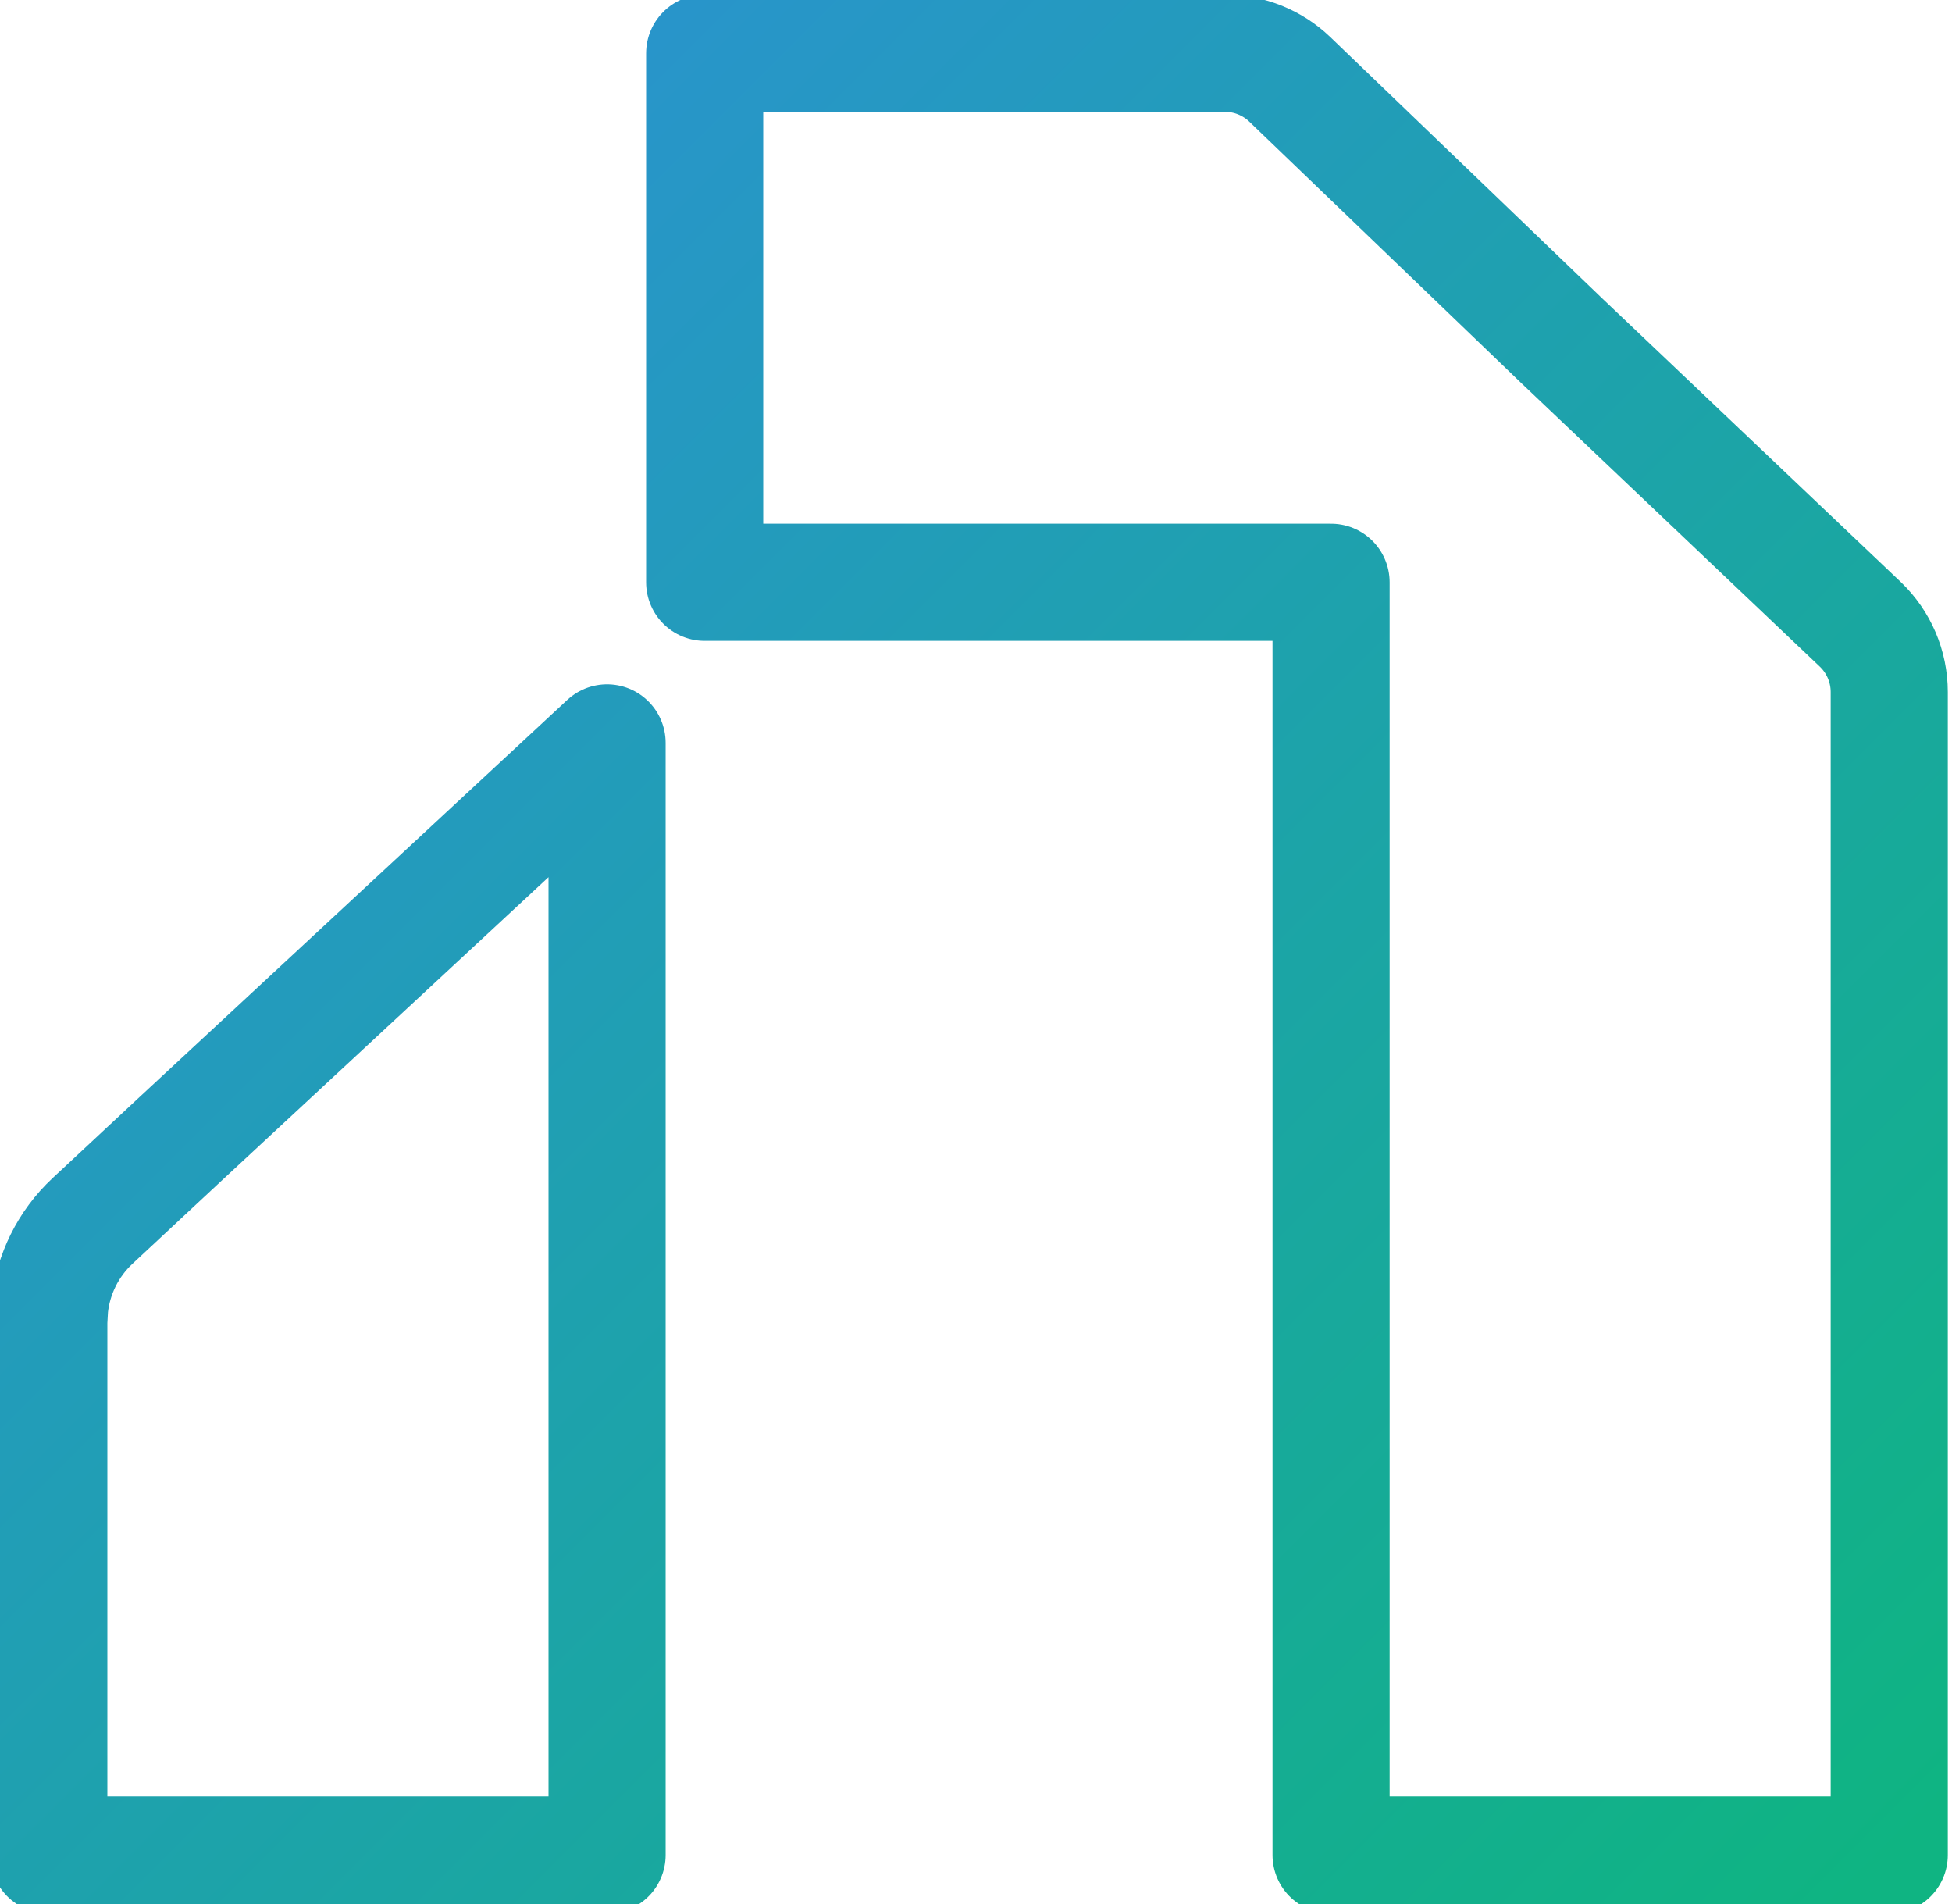
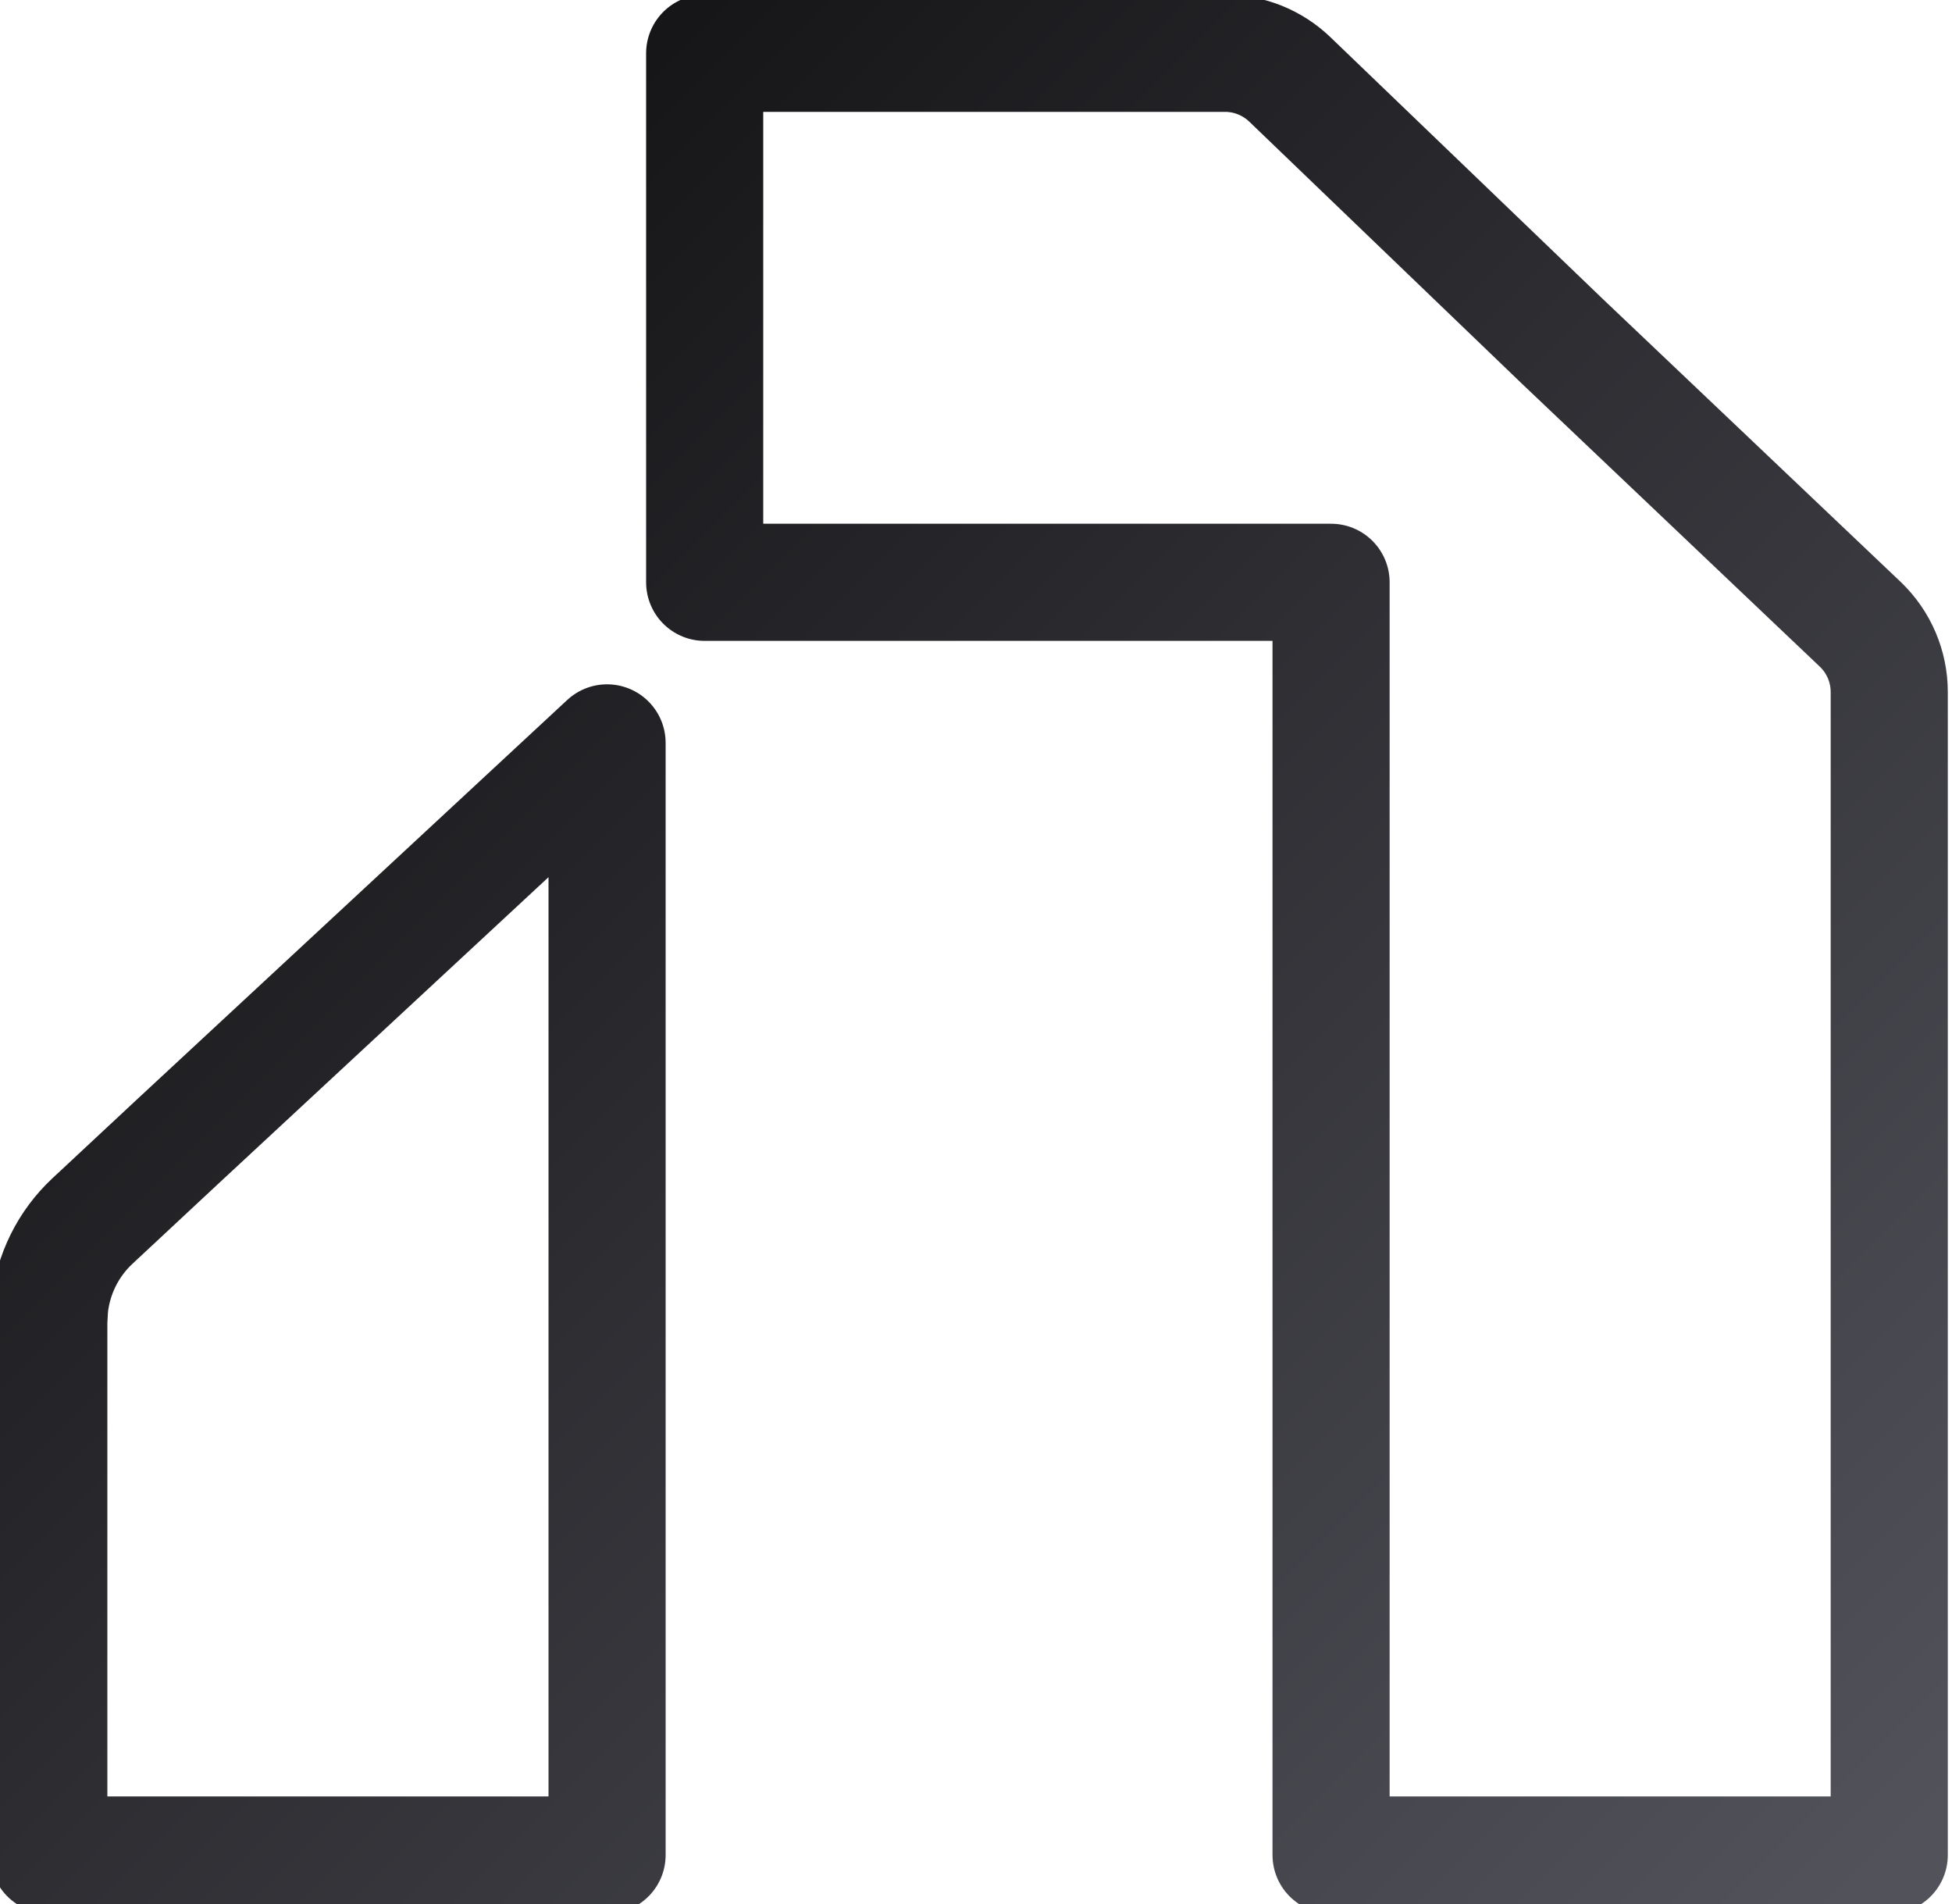
<svg xmlns="http://www.w3.org/2000/svg" viewBox="0 0 20 19.5" width="40" height="39" fill="none">
  <defs>
    <linearGradient id="g" x1="0" y1="0" x2="1" y2="1">
-       <stop offset="0" stop-color="#2D8FD8" />
-       <stop offset="1" stop-color="#0FB482" />
+       <stop offset="0" stop-color="#0A0A0B" />
+       <stop offset="1" stop-color="#52525B" />
    </linearGradient>
  </defs>
  <path d="M12.553 0.546C12.799 0.546 13.036 0.642 13.214 0.812L16.001 3.49L16.003 3.492L19.061 6.396C19.25 6.577 19.357 6.827 19.357 7.089V19.002H13.638V5.965H7.22V0.546H12.553ZM6.22 19.002H0.5V13.536L0.508 13.391C0.543 13.055 0.698 12.74.947 12.508L1.819 11.695L6.22 7.61V19.002Z" fill="none" stroke="url(#g)" stroke-width="1.2" stroke-linejoin="round" />
</svg>
